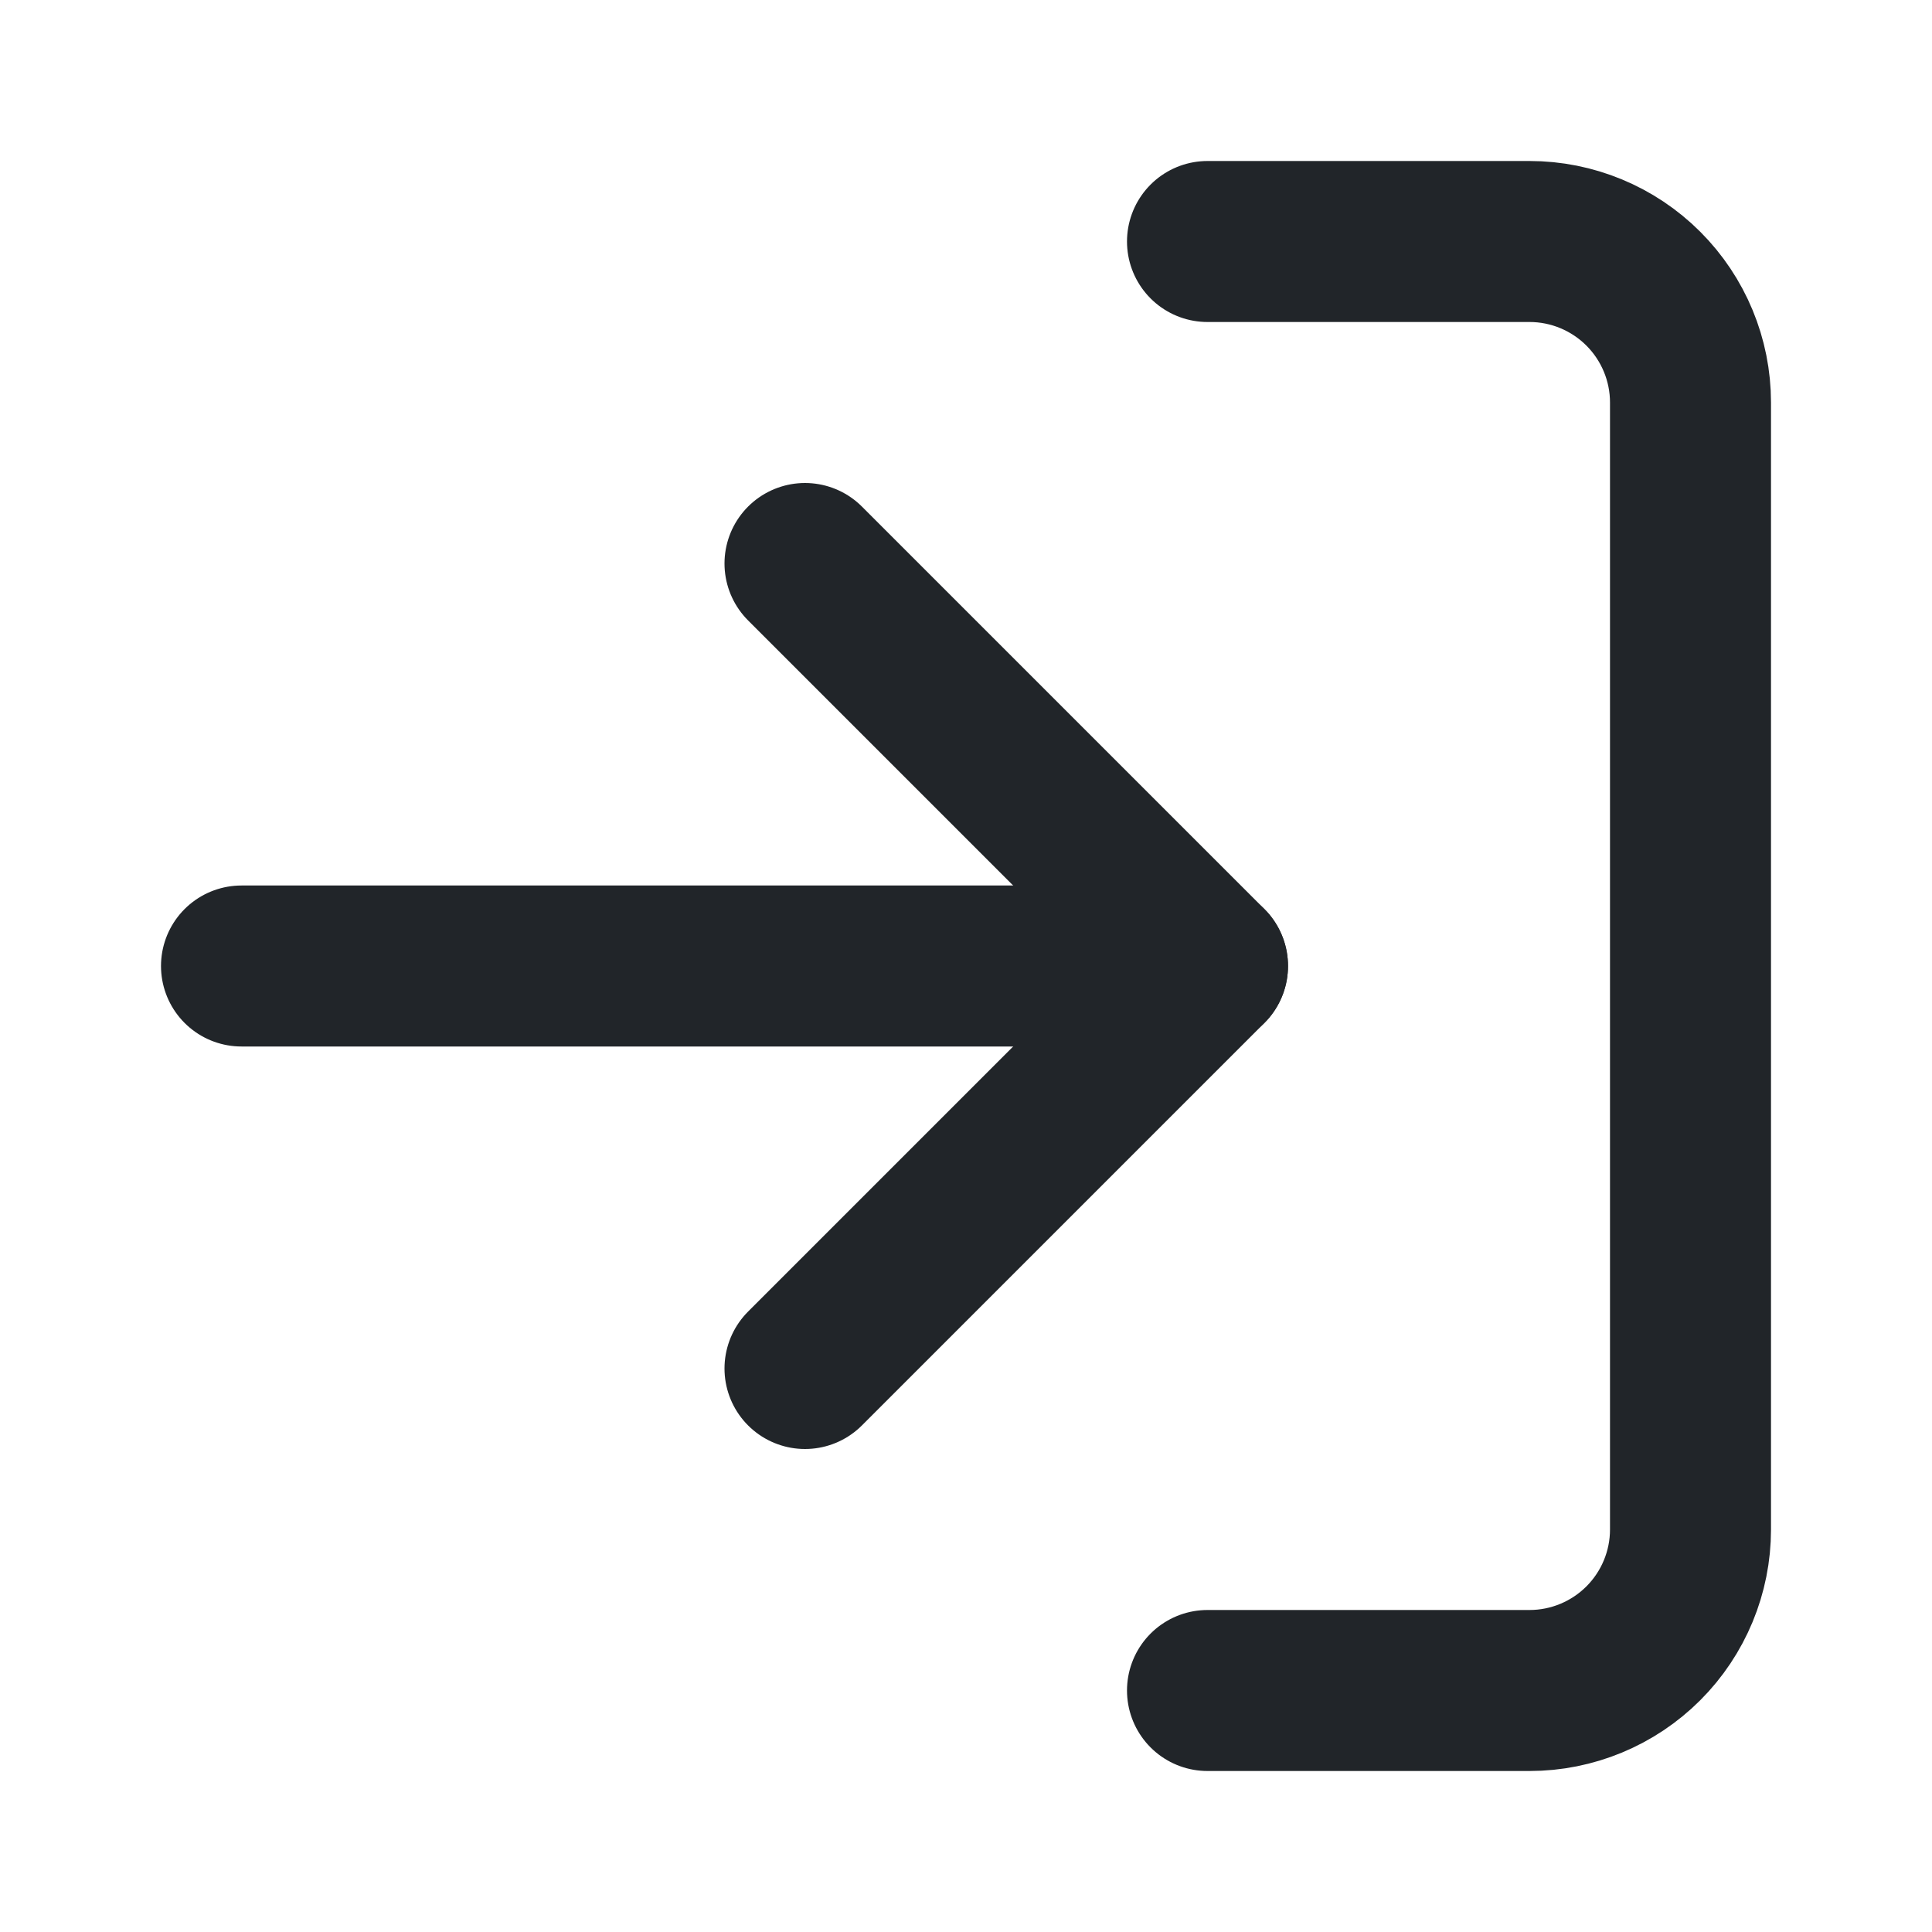
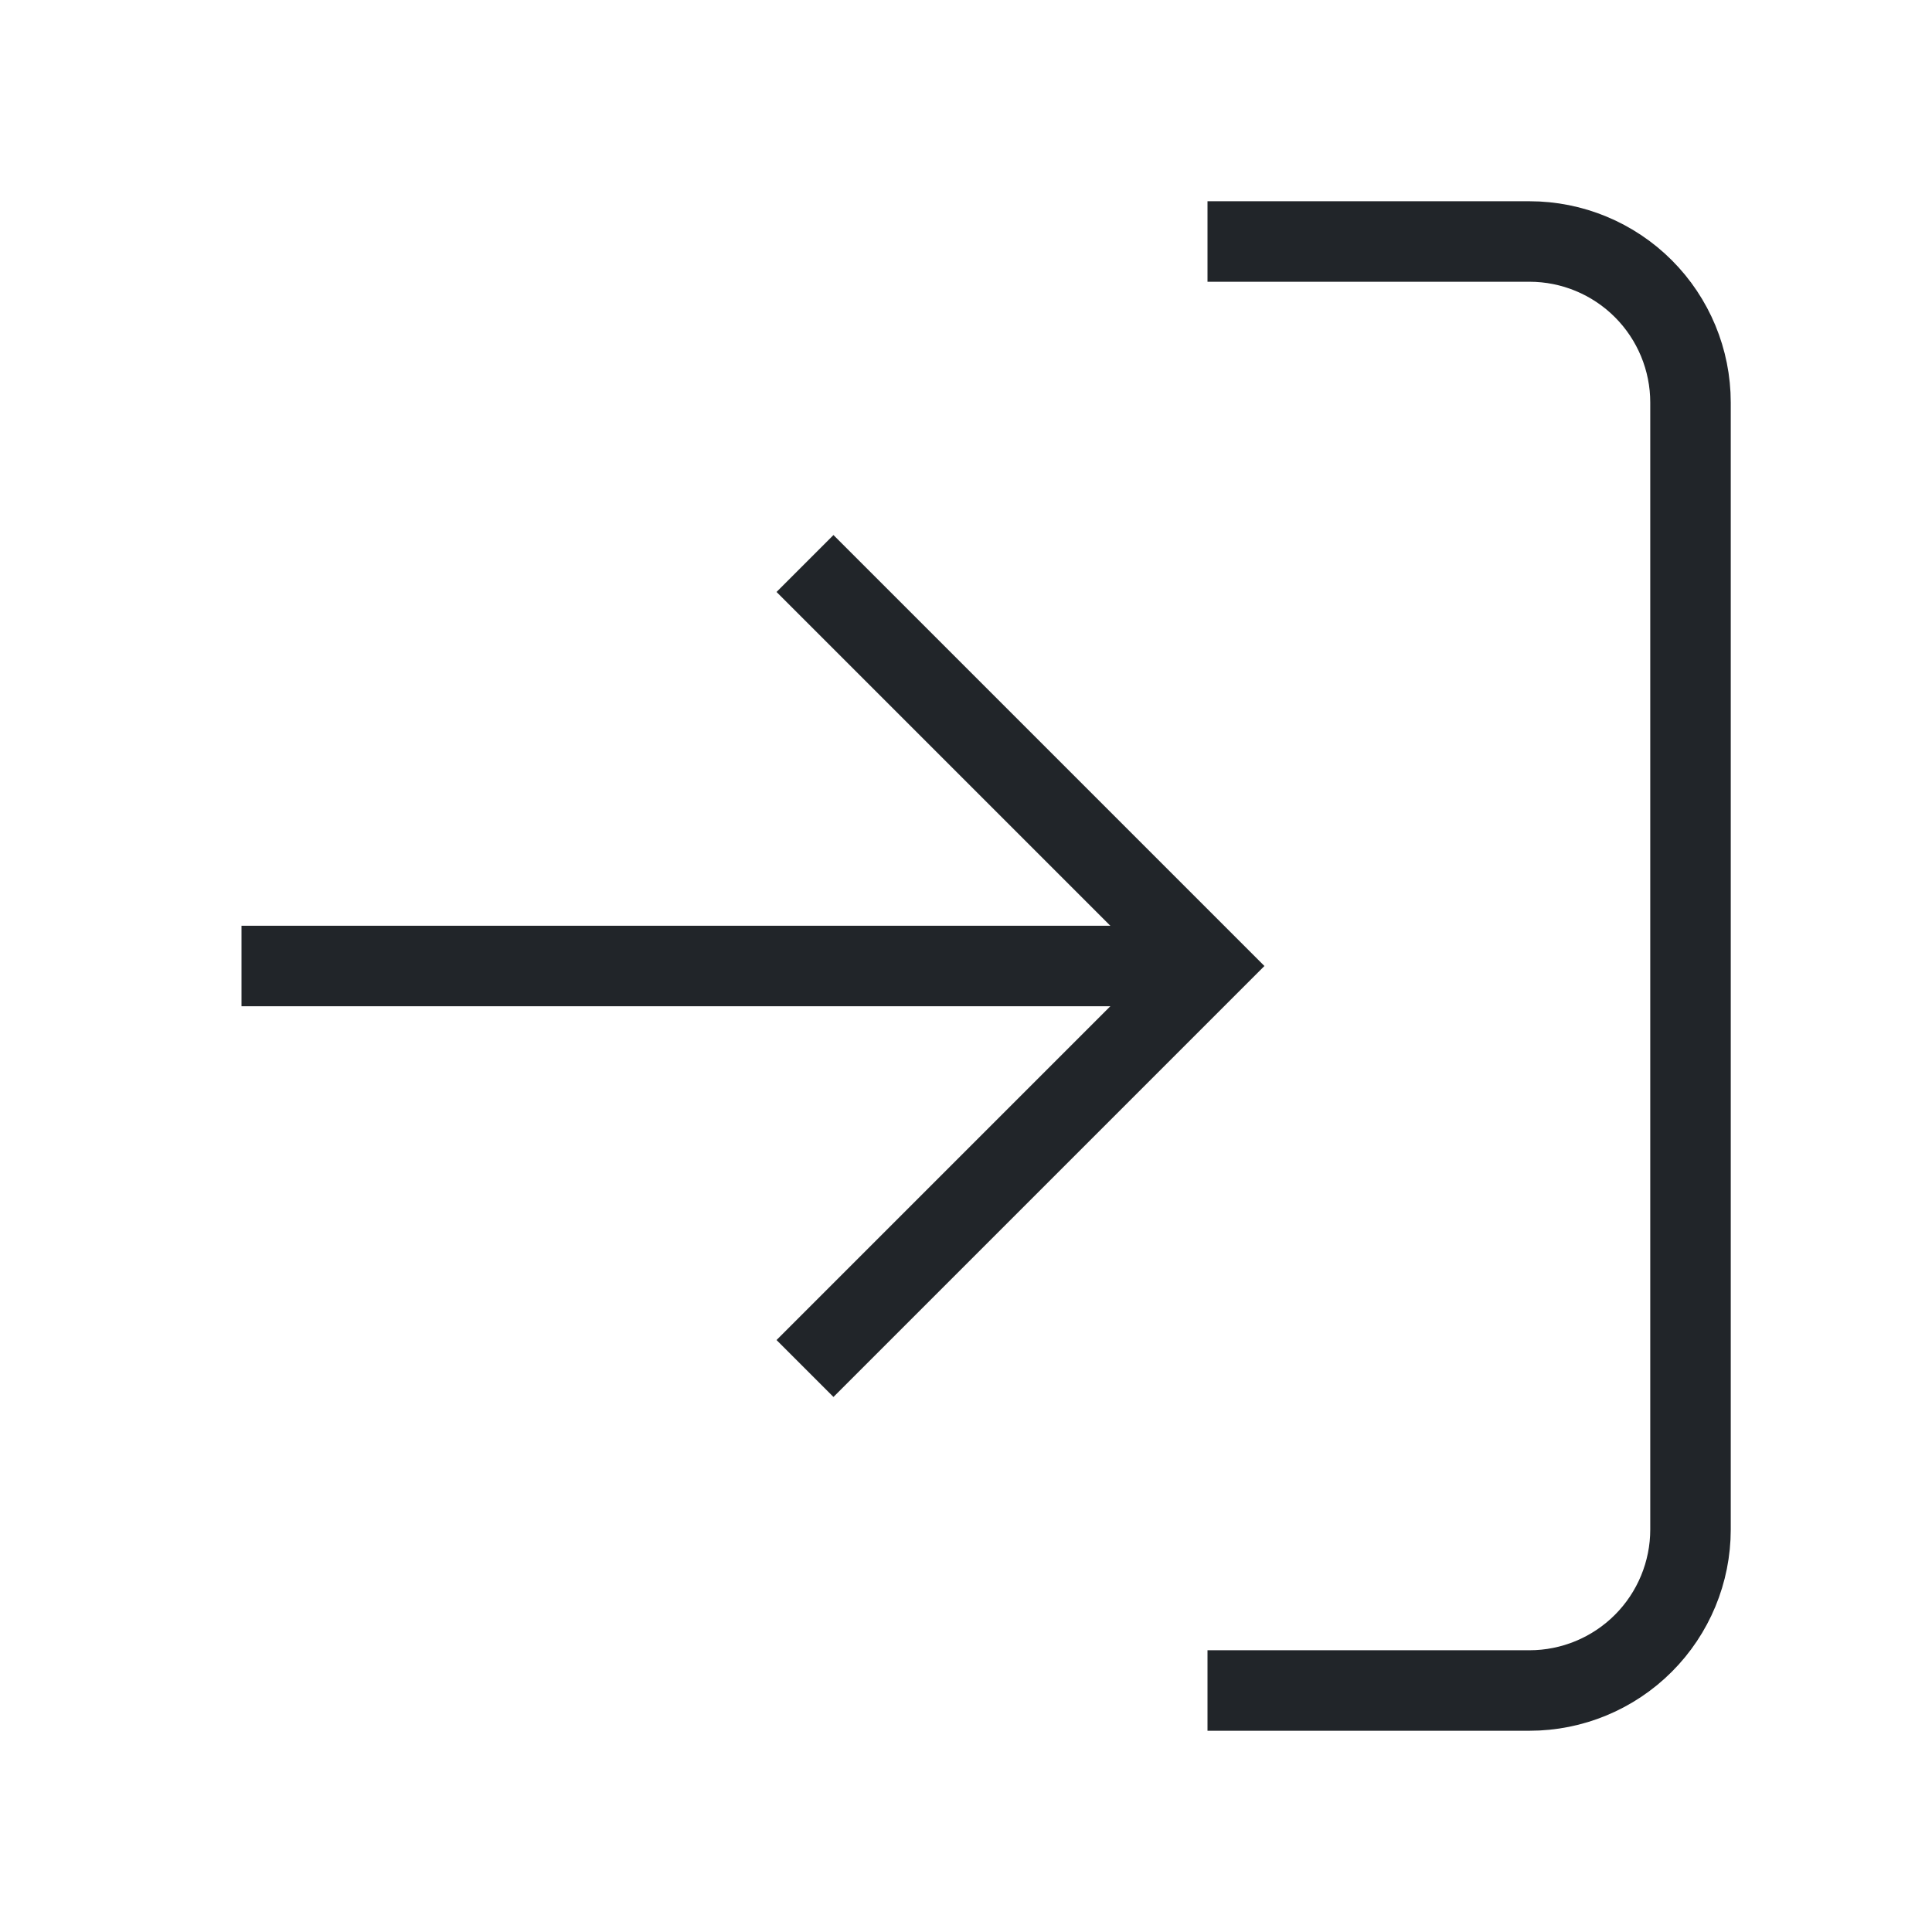
<svg xmlns="http://www.w3.org/2000/svg" width="24" height="24" viewBox="0 0 24 24" fill="none">
-   <path d="M15 3H19C19.53 3 20.039 3.211 20.414 3.586C20.789 3.961 21 4.47 21 5V19C21 19.53 20.789 20.039 20.414 20.414C20.039 20.789 19.53 21 19 21H15" stroke="#212529" stroke-width="2" stroke-linecap="round" stroke-linejoin="round" />
-   <path d="M10 17L15 12L10 7" stroke="#212529" stroke-width="2" stroke-linecap="round" stroke-linejoin="round" />
-   <path d="M15 12H3" stroke="#212529" stroke-width="2" stroke-linecap="round" stroke-linejoin="round" />
+   <path d="M15 3H19C19.53 3 20.039 3.211 20.414 3.586C20.789 3.961 21 4.47 21 5V19C21 19.53 20.789 20.039 20.414 20.414C20.039 20.789 19.53 21 19 21H15" stroke="#212529" strokeWidth="2" strokeLinecap="round" strokeLinejoin="round" />
+   <path d="M10 17L15 12L10 7" stroke="#212529" strokeWidth="2" strokeLinecap="round" strokeLinejoin="round" />
+   <path d="M15 12H3" stroke="#212529" strokeWidth="2" strokeLinecap="round" strokeLinejoin="round" />
</svg>
